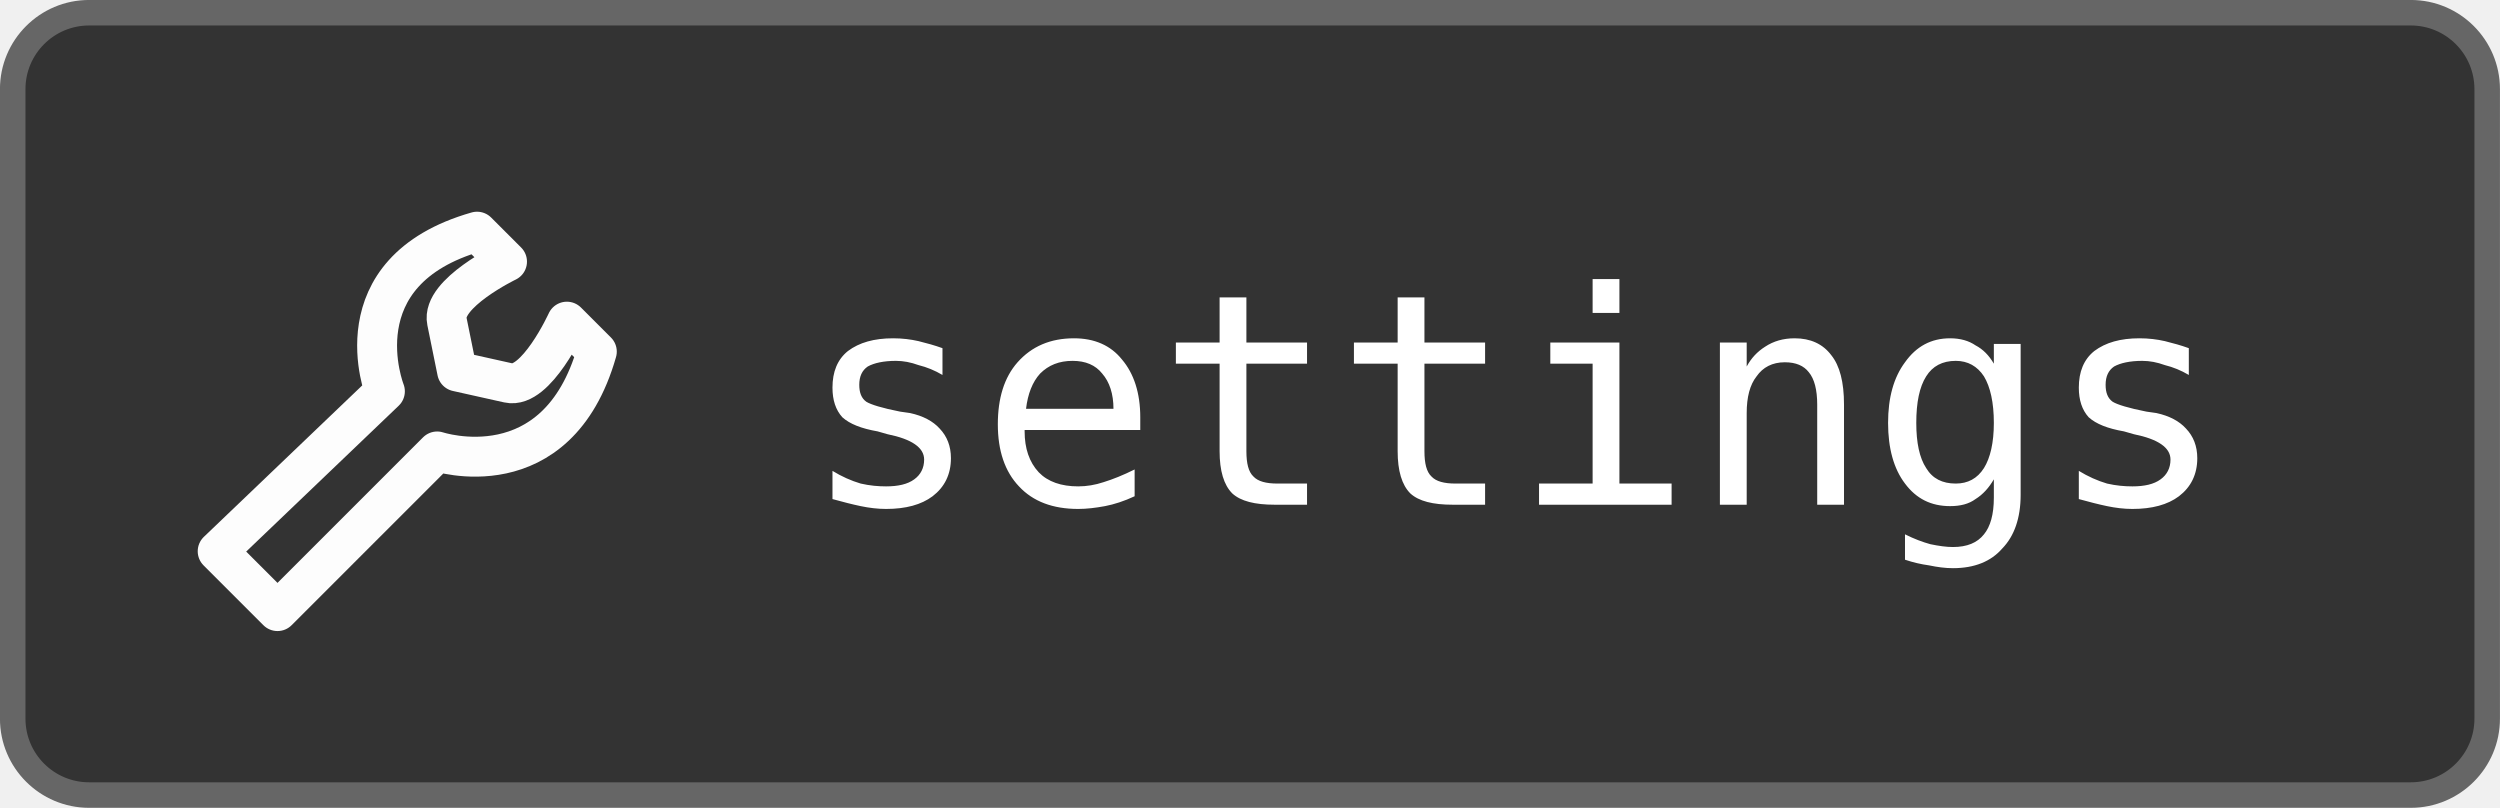
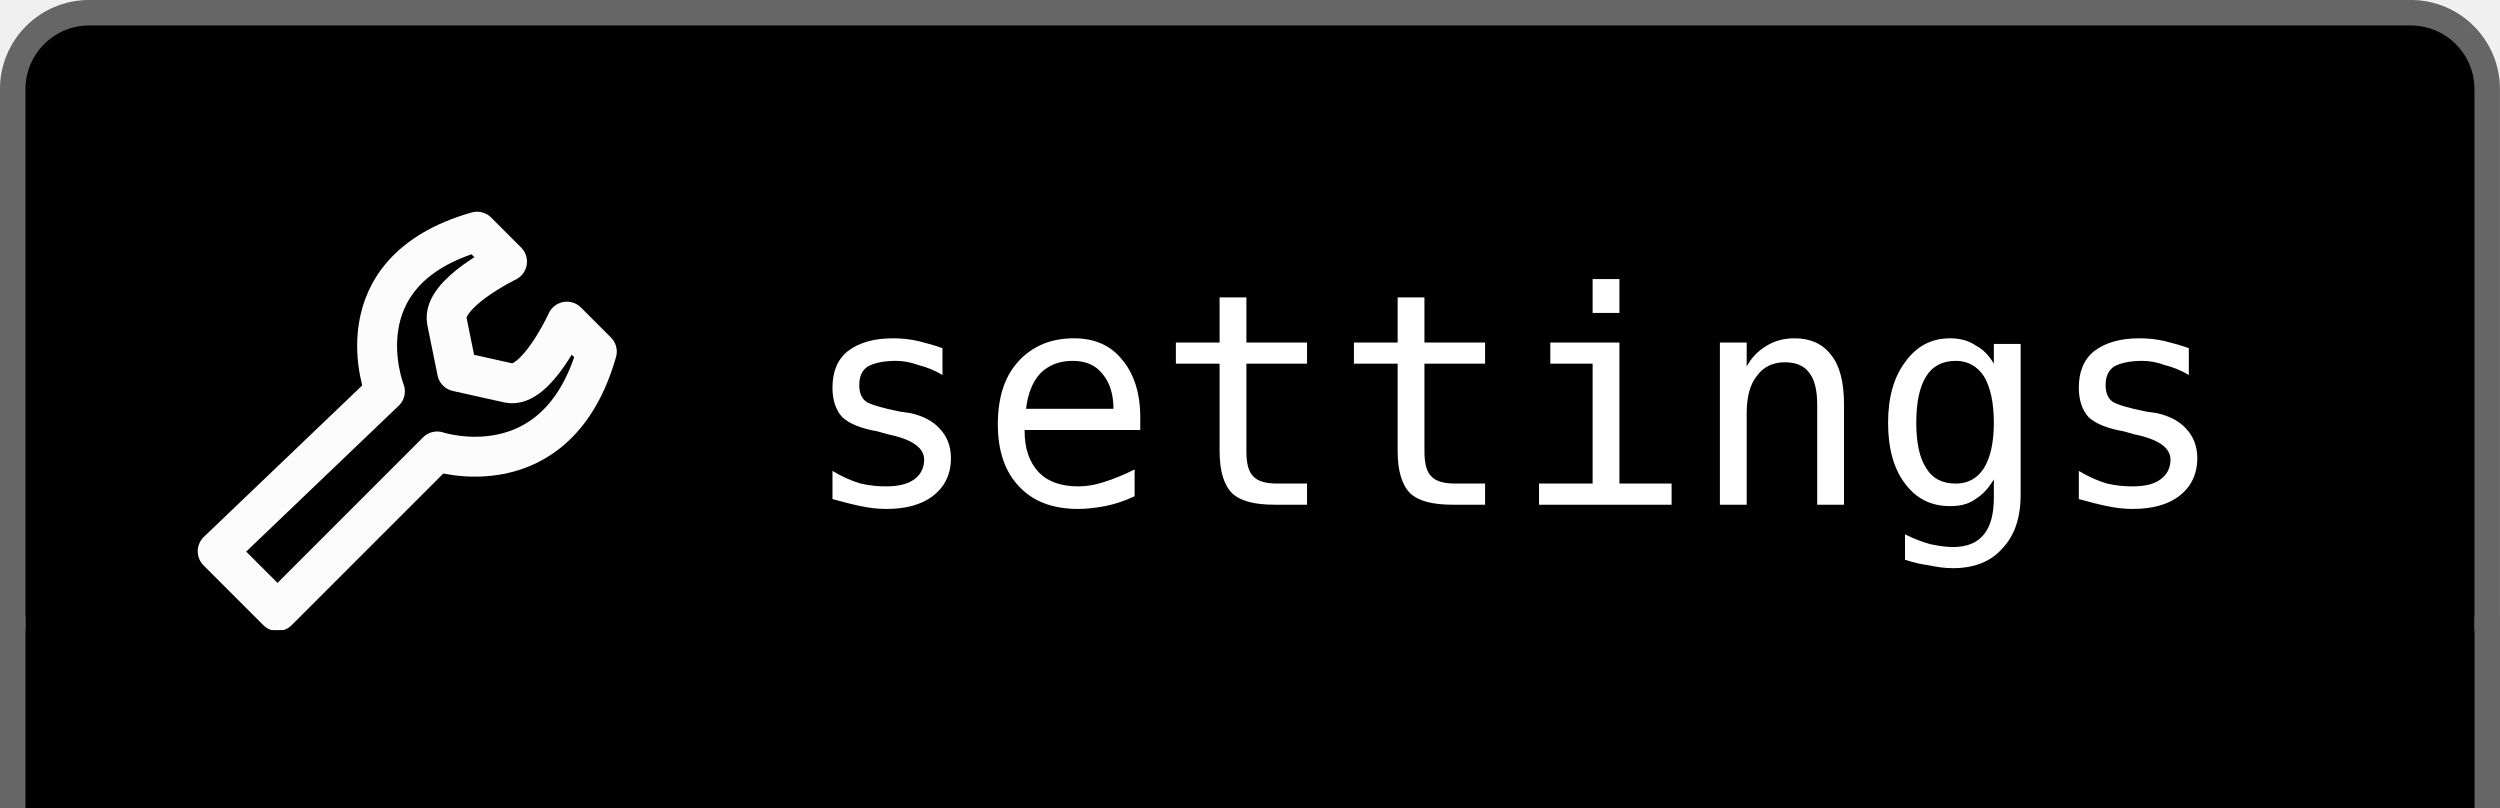
<svg xmlns="http://www.w3.org/2000/svg" width="25.967mm" height="8.391mm" viewBox="0 0 25.967 8.391" id="svg6691" version="1.1">
  <defs id="defs6693" />
  <g id="layer1" transform="translate(100.674,-48.63185)">
-     <rect style="fill:#333333;stroke:#666666;stroke-width:0.265px;stroke-linecap:butt;stroke-linejoin:miter;stroke-opacity:1" id="rect5653-9" width="25.702" height="8.126" x="-100.542" y="48.764" rx="0.794" />
+     <rect style="fill:#000000;stroke:#666666;stroke-width:0.265;stroke-linecap:butt;stroke-linejoin:miter;stroke-opacity:1;stroke-miterlimit:4;stroke-dasharray:none" id="rect5653-9" width="25.702" height="8.126" x="-100.542" y="48.764" rx="0.794" />
    <g id="g5747" transform="matrix(0.9375,0,0,0.9375,-167.4704,-18.34259)">
-       <text id="text5655-6" y="77.03" x="80.13" style="font-size:5.1px;font-style:normal;font-weight:normal;line-height:125%;letter-spacing:0px;word-spacing:0px;fill:#000000;fill-opacity:1;stroke:none;font-family:Sans" xml:space="preserve">
+       <text id="text5655-6" y="77.03" x="80.13" style="font-size:3.277px;font-style:normal;font-weight:normal;line-height:125%;letter-spacing:0px;word-spacing:0px;fill:#000000;fill-opacity:1;stroke:none;font-family:Sans" xml:space="preserve">
        <tspan style="font-size:3.277px;font-style:normal;font-variant:normal;font-weight:normal;font-stretch:normal;fill:#ffffff;font-family:DejaVu Sans Mono;-inkscape-font-specification:DejaVu Sans Mono" y="77.03" x="80.13" id="tspan5657-9">settings</tspan>
      </text>
      <path id="path4314" d="m 73.661,77.547 0.663,0.663 1.769,-1.769 c 0,0 1.327,0.442 1.769,-1.106 l -0.332,-0.332 c 0,0 -0.341,0.748 -0.647,0.679 l -0.569,-0.127 -0.113,-0.556 c -0.063,-0.309 0.666,-0.661 0.666,-0.661 l -0.332,-0.332 c -1.548,0.442 -1.021,1.769 -1.021,1.769 z" style="opacity:0.988;fill:none;stroke:#ffffff;stroke-width:0.442;stroke-linecap:round;stroke-linejoin:round;stroke-miterlimit:4;stroke-opacity:1;stroke-dasharray:none;stroke-dashoffset:6.4" />
    </g>
+     <g id="g5605">
+       <rect ry="0.025" rx="0" y="55.309" x="-100.542" height="1.614" width="25.703" id="rect3072" style="fill:#000000;fill-opacity:1;stroke:#000000;stroke-width:0.264;stroke-miterlimit:4;stroke-dasharray:none" />
+       <path id="path3850" d="m -100.542,55.031 c 0,1.931 0,2.025 0,2.025 l 0,0" style="fill:none;stroke:#666666;stroke-width:0.265;stroke-linecap:butt;stroke-linejoin:miter;stroke-miterlimit:4;stroke-opacity:1;stroke-dasharray:none" />
+       <path style="fill:none;stroke:#666666;stroke-width:0.265;stroke-linecap:butt;stroke-linejoin:miter;stroke-miterlimit:4;stroke-opacity:1;stroke-dasharray:none" d="m -74.839,55.031 c 0,1.931 0,2.025 0,2.025 l 0,0" id="path3863" />
+     </g>
  </g>
</svg>
